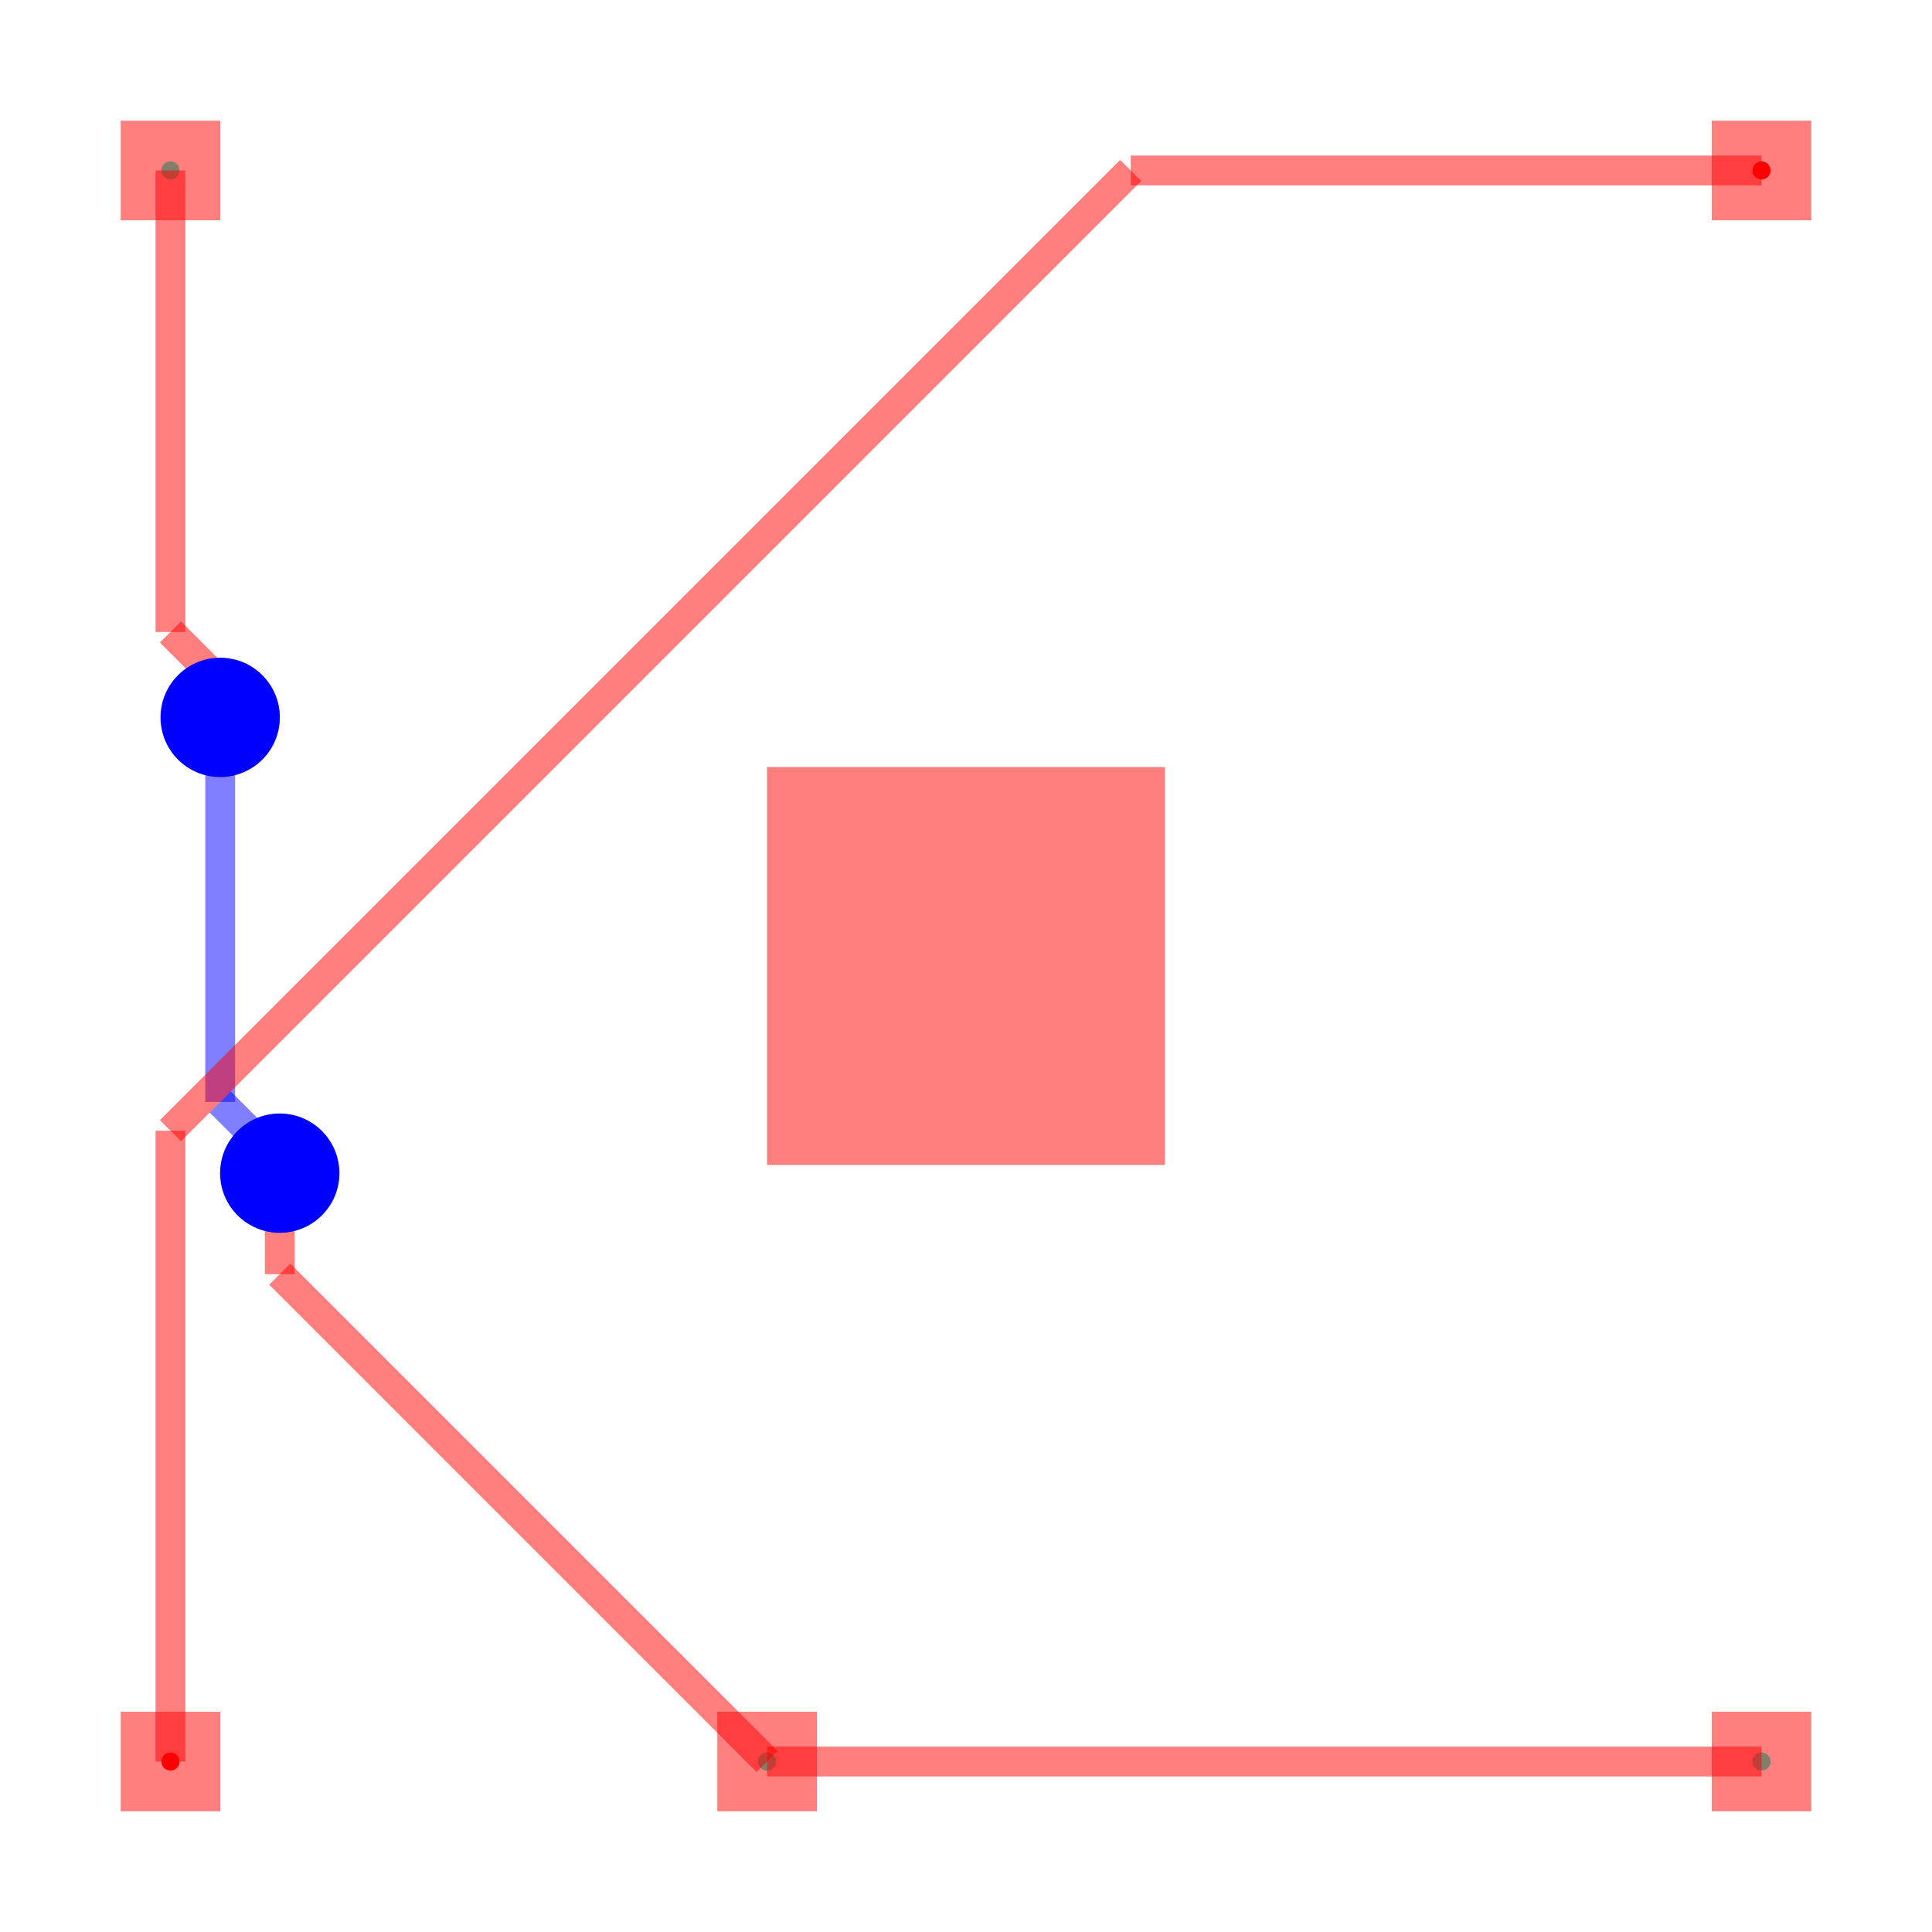
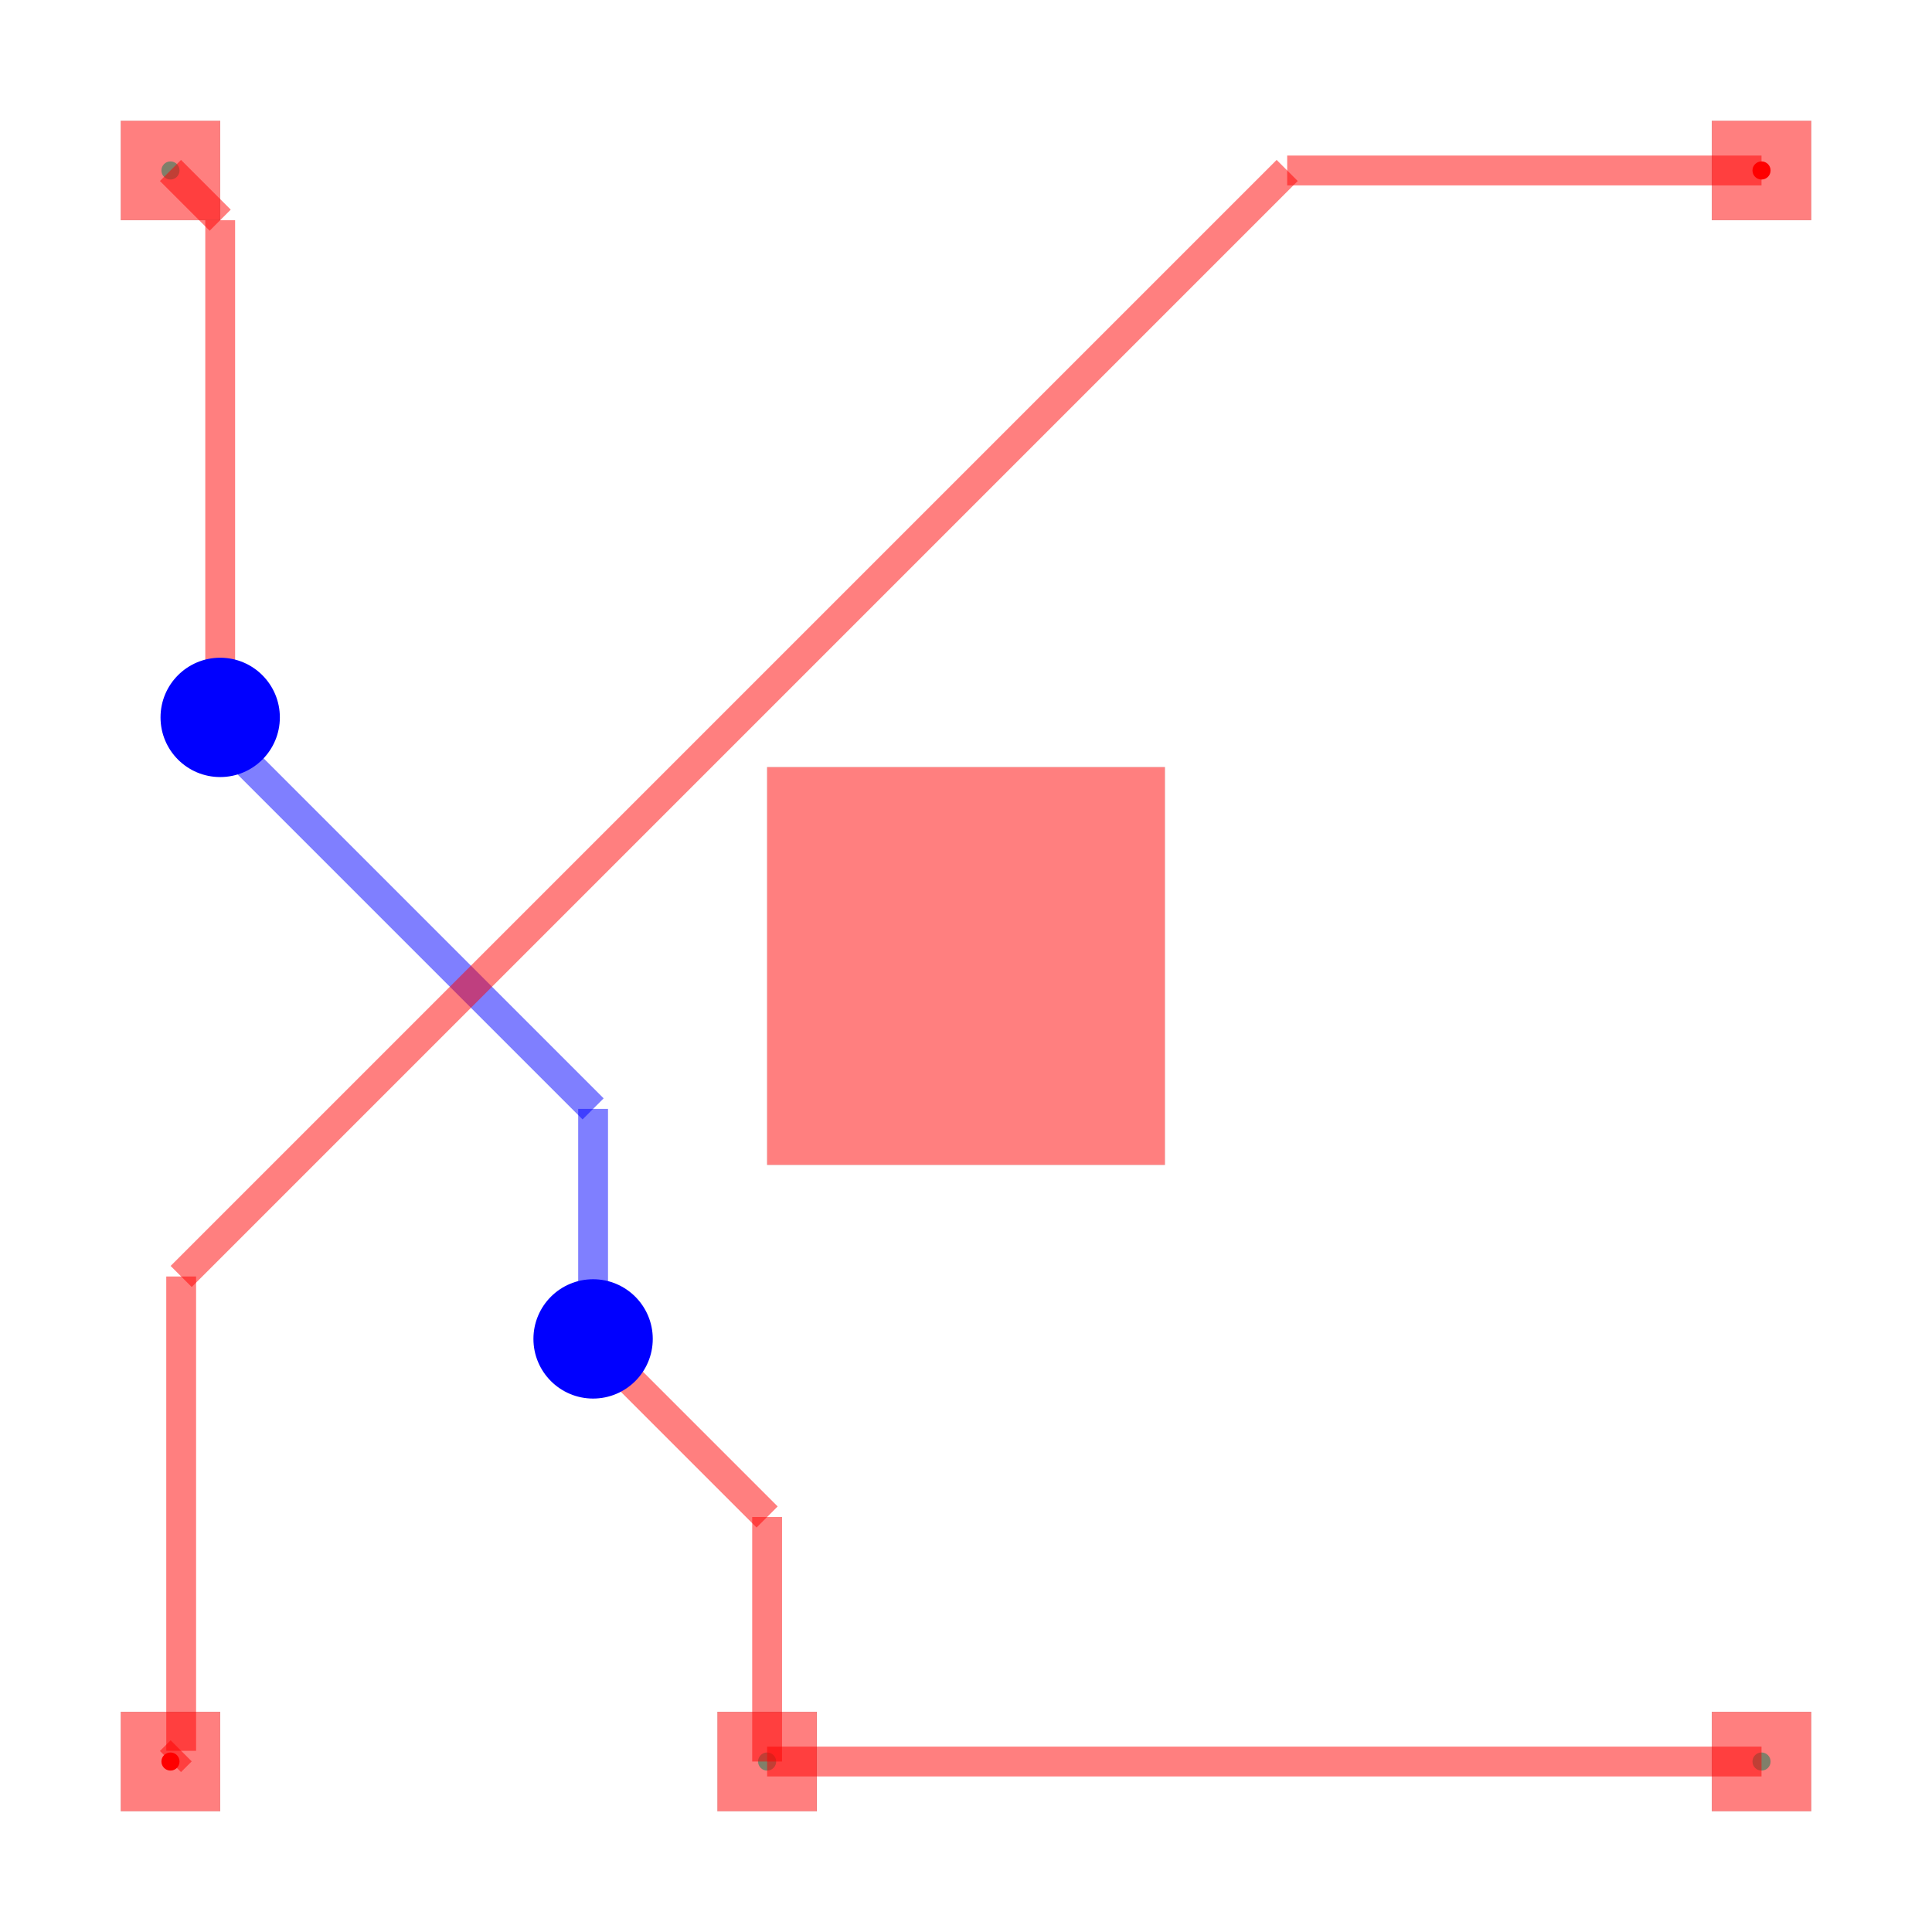
<svg xmlns="http://www.w3.org/2000/svg" width="640" height="640" viewBox="0 0 640 640">
  <g>
    <circle data-type="point" data-label="connection1 (top)" data-x="1" data-y="1" cx="56.471" cy="583.529" r="3" fill="hsl(0, 100%, 50%)" />
  </g>
  <g>
    <circle data-type="point" data-label="connection1 (top)" data-x="9" data-y="9" cx="583.529" cy="56.471" r="3" fill="hsl(0, 100%, 50%)" />
  </g>
  <g>
    <circle data-type="point" data-label="connection2 (top)" data-x="1" data-y="9" cx="56.471" cy="56.471" r="3" fill="hsl(170, 100%, 50%)" />
  </g>
  <g>
    <circle data-type="point" data-label="connection2 (top)" data-x="4" data-y="1" cx="254.118" cy="583.529" r="3" fill="hsl(170, 100%, 50%)" />
  </g>
  <g>
    <circle data-type="point" data-label="connection2 (top)" data-x="9" data-y="1" cx="583.529" cy="583.529" r="3" fill="hsl(170, 100%, 50%)" />
  </g>
-   <polyline data-points="4,1 9,1" data-type="line" points="254.118,583.529 583.529,583.529" fill="none" stroke="rgba(255,0,0,0.5)" stroke-width="9.882" />
-   <polyline data-points="9,1 9,1" data-type="line" points="583.529,583.529 583.529,583.529" fill="none" stroke="rgba(255,0,0,0.5)" stroke-width="9.882" />
-   <polyline data-points="1,9 1,6.679452863353964" data-type="line" points="56.471,56.471 56.471,209.354" fill="none" stroke="rgba(255,0,0,0.5)" stroke-width="9.882" />
-   <polyline data-points="1,6.679452863353964 1.2858905726707928,6.393562290683171" data-type="line" points="56.471,209.354 75.306,228.189" fill="none" stroke="rgba(255,0,0,0.5)" stroke-width="9.882" />
-   <polyline data-points="1.2858905726707928,6.393562290683171 1.25,6.25" data-type="line" points="75.306,228.189 72.941,237.647" fill="none" stroke="rgba(255,0,0,0.5)" stroke-width="9.882" />
-   <polyline data-points="1.25,6.25 1.25,4.316432833060041" data-type="line" points="72.941,237.647 72.941,365.035" fill="none" stroke="rgba(0,0,255,0.5)" stroke-width="9.882" />
-   <polyline data-points="1.25,4.316432833060041 1.5258253480634925,4.040607484996549" data-type="line" points="72.941,365.035 91.113,383.207" fill="none" stroke="rgba(0,0,255,0.5)" stroke-width="9.882" />
-   <polyline data-points="1.5258253480634925,4.040607484996549 1.5494791666666667,3.9583333333333335" data-type="line" points="91.113,383.207 92.672,388.627" fill="none" stroke="rgba(0,0,255,0.5)" stroke-width="9.882" />
-   <polyline data-points="1.5494791666666667,3.9583333333333335 1.5494791666666667,3.450520833333333" data-type="line" points="92.672,388.627 92.672,422.083" fill="none" stroke="rgba(255,0,0,0.5)" stroke-width="9.882" />
-   <polyline data-points="1.5494791666666667,3.450520833333333 4,1" data-type="line" points="92.672,422.083 254.118,583.529" fill="none" stroke="rgba(255,0,0,0.5)" stroke-width="9.882" />
-   <polyline data-points="1,1 1,4.171858340840308" data-type="line" points="56.471,583.529 56.471,374.56" fill="none" stroke="rgba(255,0,0,0.5)" stroke-width="9.882" />
-   <polyline data-points="1,4.171858340840308 1.228224122645124,4.4000824634854325" data-type="line" points="56.471,374.56 71.507,359.524" fill="none" stroke="rgba(255,0,0,0.5)" stroke-width="9.882" />
-   <polyline data-points="1.228224122645124,4.4000824634854325 5.828141659159692,9" data-type="line" points="71.507,359.524 374.56,56.471" fill="none" stroke="rgba(255,0,0,0.5)" stroke-width="9.882" />
-   <polyline data-points="5.828141659159692,9 9,9" data-type="line" points="374.56,56.471 583.529,56.471" fill="none" stroke="rgba(255,0,0,0.5)" stroke-width="9.882" />
+   <polyline data-points="9,1 4,1" data-type="line" points="583.529,583.529 254.118,583.529" fill="none" stroke="rgba(255,0,0,0.5)" stroke-width="9.882" />
+   <polyline data-points="4,1 4,1" data-type="line" points="254.118,583.529 254.118,583.529" fill="none" stroke="rgba(255,0,0,0.5)" stroke-width="9.882" />
+   <polyline data-points="4,1 4,2.2295490864661813" data-type="line" points="254.118,583.529 254.118,502.524" fill="none" stroke="rgba(255,0,0,0.5)" stroke-width="9.882" />
+   <polyline data-points="4,2.2295490864661813 3.2784937062904933,2.951055380175688" data-type="line" points="254.118,502.524 206.583,454.989" fill="none" stroke="rgba(255,0,0,0.5)" stroke-width="9.882" />
+   <polyline data-points="3.2784937062904933,2.951055380175688 3.125,3.125" data-type="line" points="206.583,454.989 196.471,443.529" fill="none" stroke="rgba(255,0,0,0.5)" stroke-width="9.882" />
+   <polyline data-points="3.125,3.125 3.125,4.281527244342136" data-type="line" points="196.471,443.529 196.471,367.335" fill="none" stroke="rgba(0,0,255,0.5)" stroke-width="9.882" />
+   <polyline data-points="3.125,4.281527244342136 1.2917663482166852,6.114760896125452" data-type="line" points="196.471,367.335 75.693,246.557" fill="none" stroke="rgba(0,0,255,0.5)" stroke-width="9.882" />
+   <polyline data-points="1.2917663482166852,6.114760896125452 1.25,6.25" data-type="line" points="75.693,246.557 72.941,237.647" fill="none" stroke="rgba(0,0,255,0.5)" stroke-width="9.882" />
+   <polyline data-points="1.25,6.25 1.25,8.75" data-type="line" points="72.941,237.647 72.941,72.941" fill="none" stroke="rgba(255,0,0,0.5)" stroke-width="9.882" />
+   <polyline data-points="1.25,8.75 1,9" data-type="line" points="72.941,72.941 56.471,56.471" fill="none" stroke="rgba(255,0,0,0.5)" stroke-width="9.882" />
+   <polyline data-points="9,9 6.614947015805464,9" data-type="line" points="583.529,56.471 426.397,56.471" fill="none" stroke="rgba(255,0,0,0.5)" stroke-width="9.882" />
+   <polyline data-points="6.614947015805464,9 1.0537981989547531,3.4388511831492887" data-type="line" points="426.397,56.471 60.015,422.852" fill="none" stroke="rgba(255,0,0,0.5)" stroke-width="9.882" />
+   <polyline data-points="1.0537981989547531,3.4388511831492887 1.0537981989547531,1.0537981989547531" data-type="line" points="60.015,422.852 60.015,579.985" fill="none" stroke="rgba(255,0,0,0.5)" stroke-width="9.882" />
+   <polyline data-points="1.0537981989547531,1.0537981989547531 1,1" data-type="line" points="60.015,579.985 56.471,583.529" fill="none" stroke="rgba(255,0,0,0.5)" stroke-width="9.882" />
  <rect data-type="rect" data-label="" data-x="5" data-y="5" x="254.118" y="254.118" width="131.765" height="131.765" fill="rgba(255,0,0,0.5)" stroke="black" stroke-width="0.015" />
  <rect data-type="rect" data-label="" data-x="1" data-y="1" x="40" y="567.059" width="32.941" height="32.941" fill="rgba(255,0,0,0.5)" stroke="black" stroke-width="0.015" />
  <rect data-type="rect" data-label="" data-x="9" data-y="9" x="567.059" y="40" width="32.941" height="32.941" fill="rgba(255,0,0,0.5)" stroke="black" stroke-width="0.015" />
  <rect data-type="rect" data-label="" data-x="1" data-y="9" x="40" y="40" width="32.941" height="32.941" fill="rgba(255,0,0,0.5)" stroke="black" stroke-width="0.015" />
  <rect data-type="rect" data-label="" data-x="9" data-y="1" x="567.059" y="567.059" width="32.941" height="32.941" fill="rgba(255,0,0,0.5)" stroke="black" stroke-width="0.015" />
  <rect data-type="rect" data-label="" data-x="4" data-y="1" x="237.647" y="567.059" width="32.941" height="32.941" fill="rgba(255,0,0,0.5)" stroke="black" stroke-width="0.015" />
+   <circle data-type="circle" data-label="" data-x="3.125" data-y="3.125" cx="196.471" cy="443.529" r="19.765" fill="blue" stroke="none" stroke-width="0.015" />
  <circle data-type="circle" data-label="" data-x="1.25" data-y="6.25" cx="72.941" cy="237.647" r="19.765" fill="blue" stroke="none" stroke-width="0.015" />
-   <circle data-type="circle" data-label="" data-x="1.5494791666666667" data-y="3.9583333333333335" cx="92.672" cy="388.627" r="19.765" fill="blue" stroke="none" stroke-width="0.015" />
  <g id="crosshair" style="display: none">
    <line id="crosshair-h" y1="0" y2="640" stroke="#666" stroke-width="0.5" />
    <line id="crosshair-v" x1="0" x2="640" stroke="#666" stroke-width="0.5" />
    <text id="coordinates" font-family="monospace" font-size="12" fill="#666" />
  </g>
</svg>
